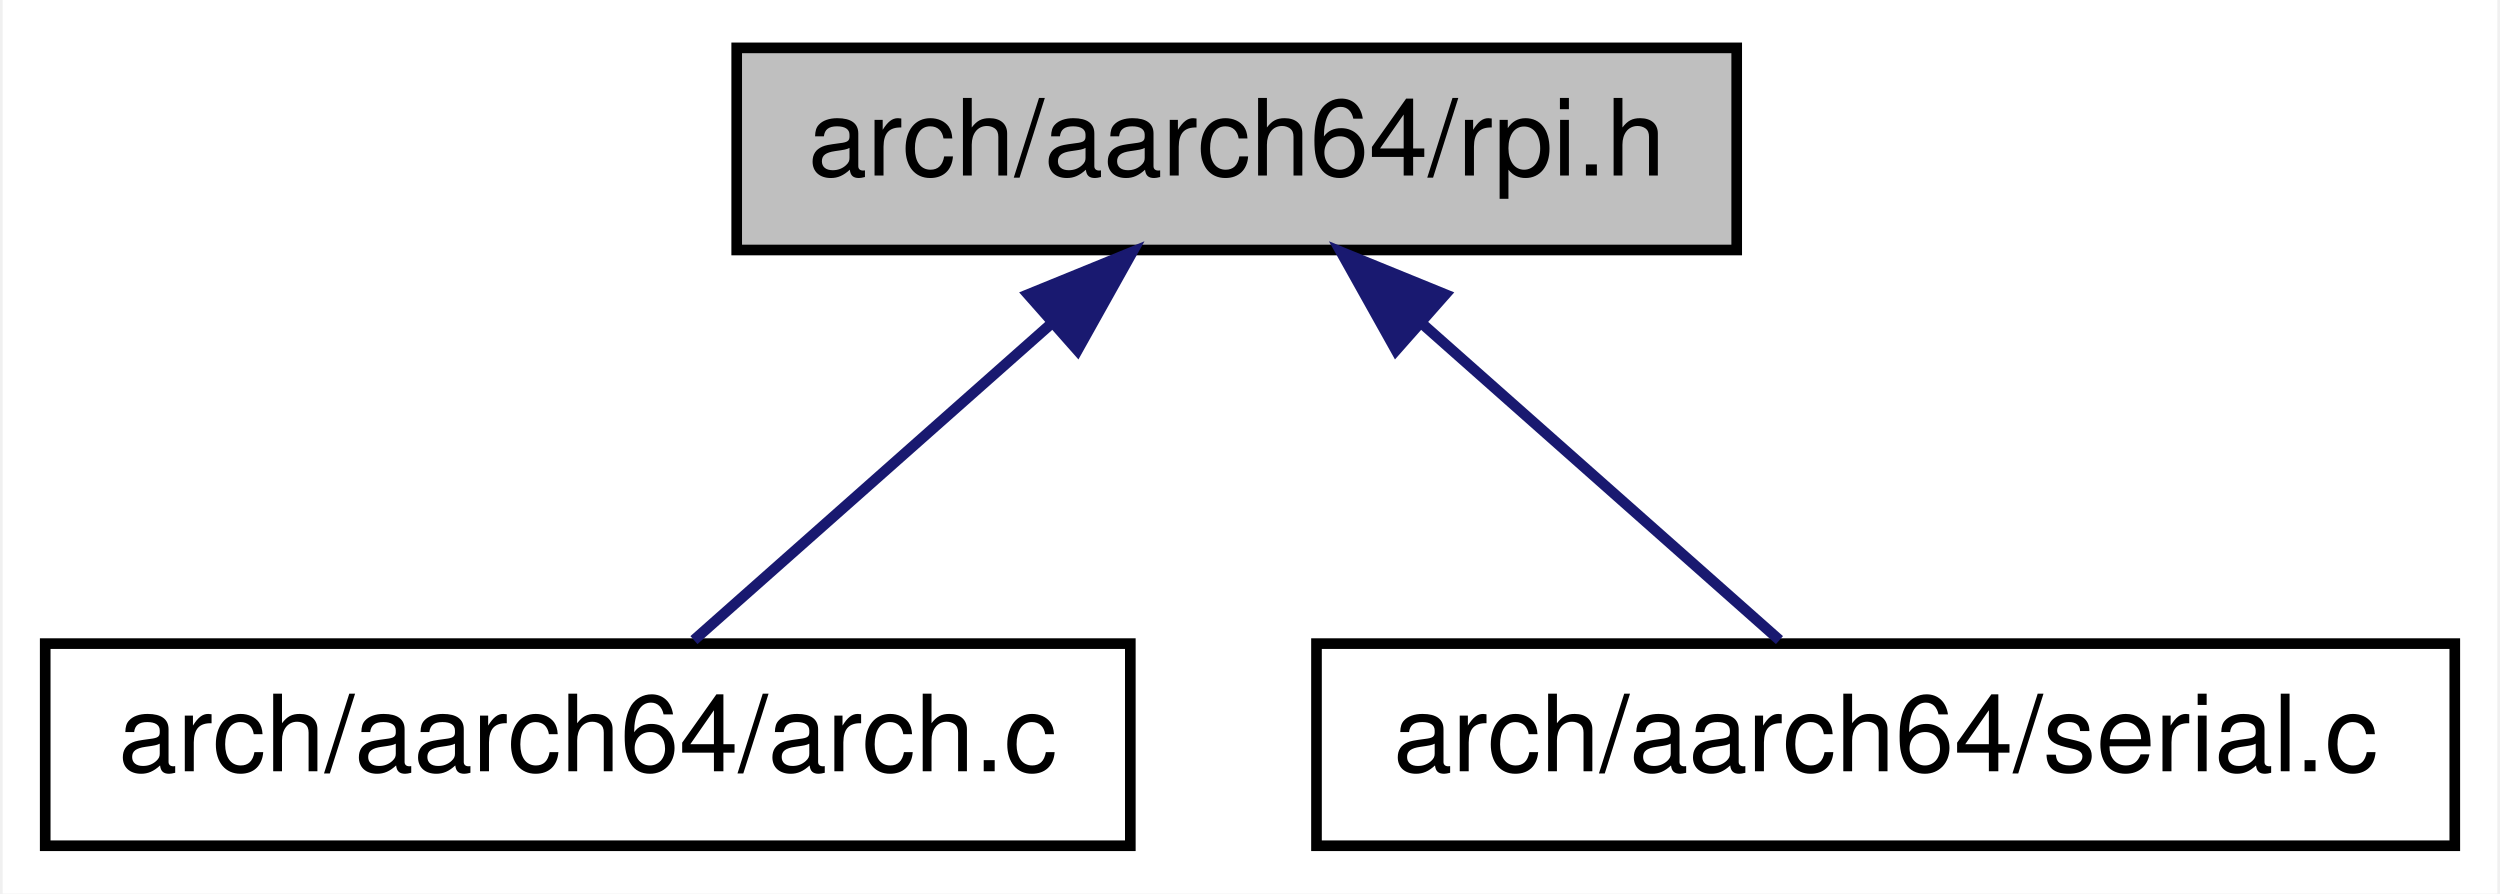
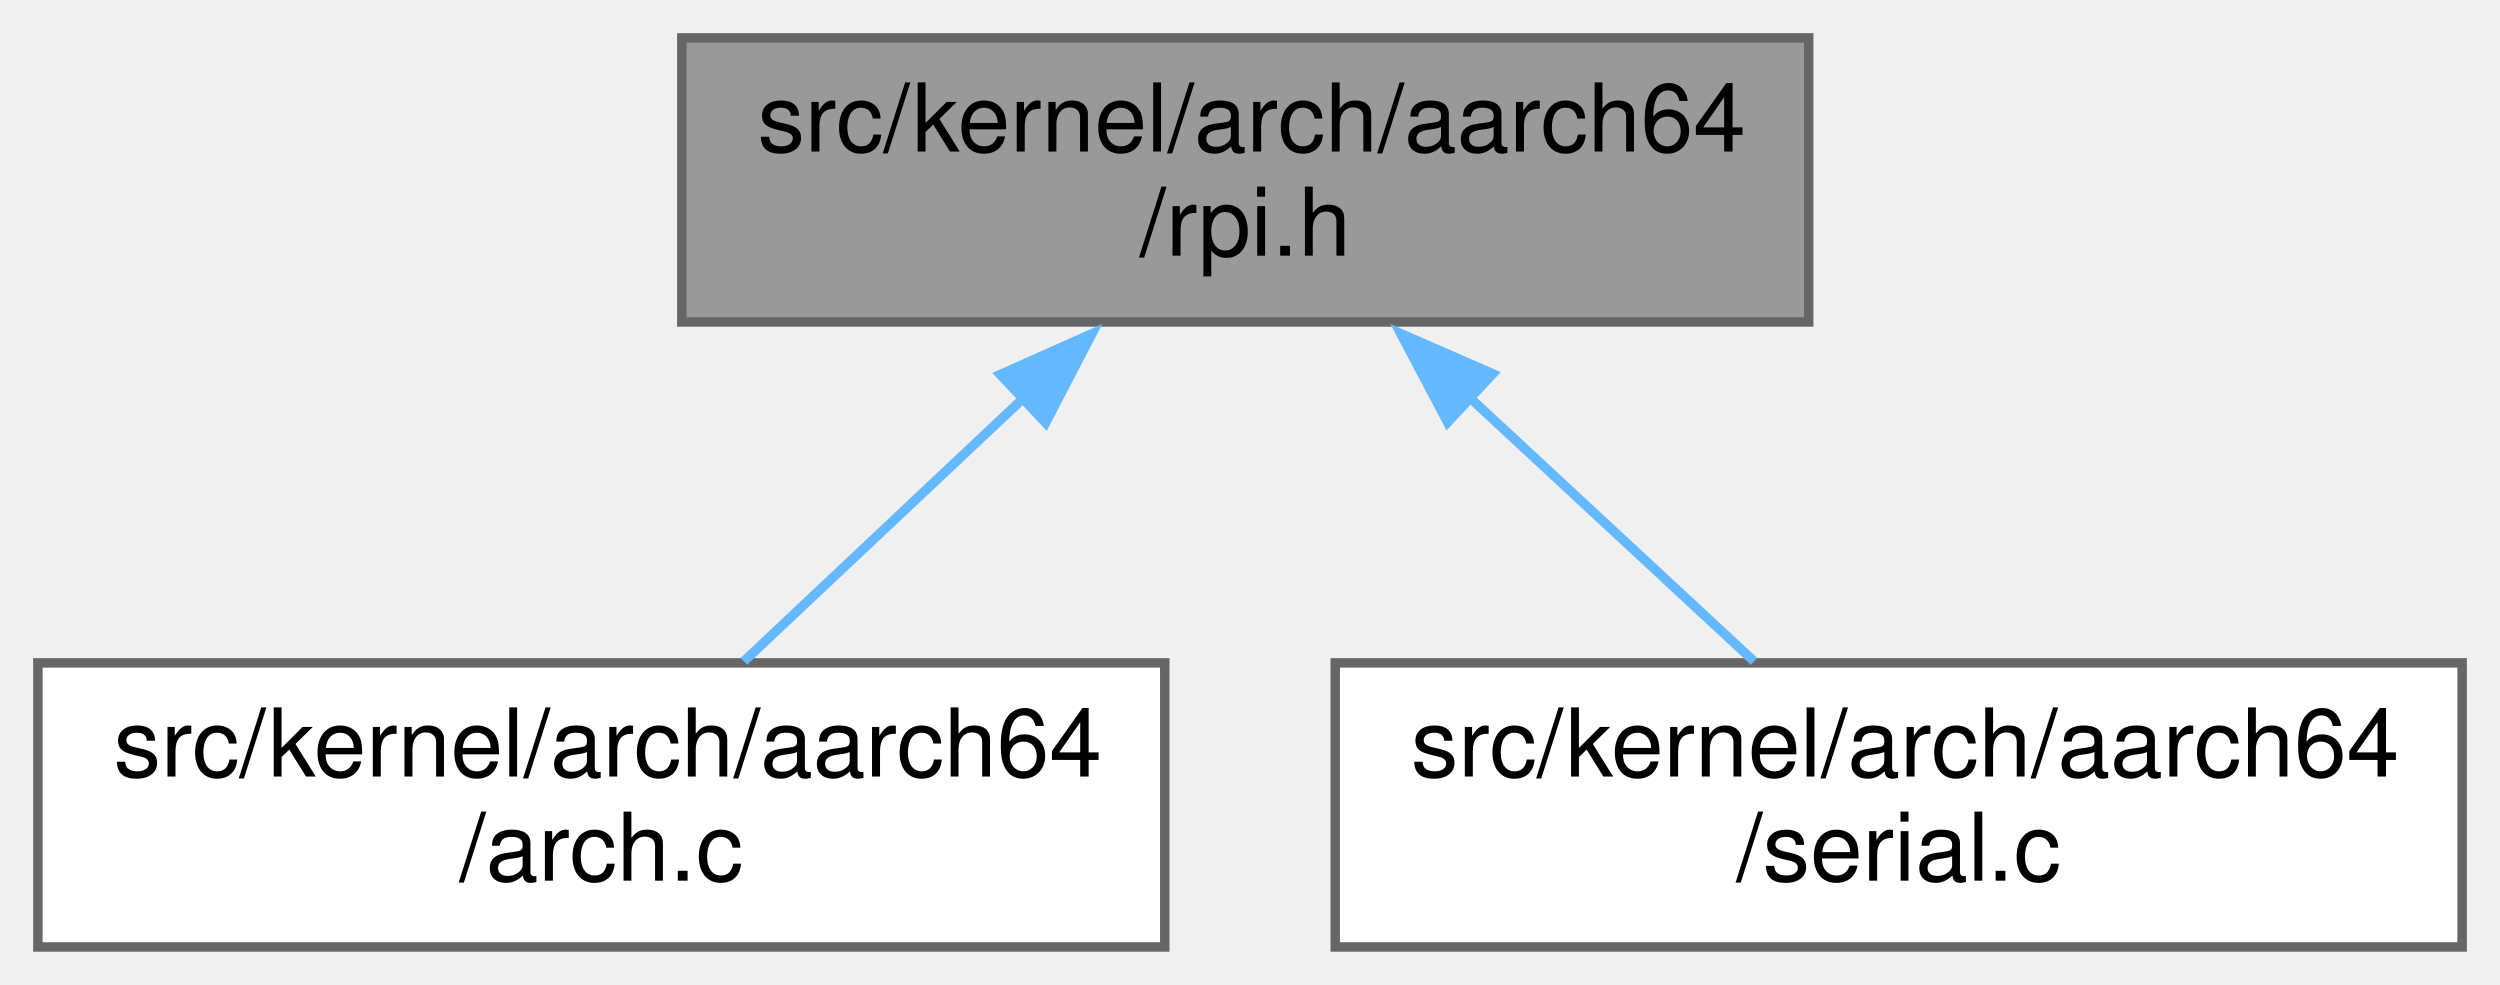
- <svg xmlns="http://www.w3.org/2000/svg" xmlns:xlink="http://www.w3.org/1999/xlink" width="235pt" height="84pt" viewBox="0.00 0.00 234.50 84.00">
-   <g id="graph0" class="graph" transform="scale(1 1) rotate(0) translate(4 80)">
-     <polygon fill="white" stroke="transparent" points="-4,4 -4,-80 230.5,-80 230.5,4 -4,4" />
+ <svg xmlns="http://www.w3.org/2000/svg" xmlns:xlink="http://www.w3.org/1999/xlink" width="264pt" height="104pt" viewBox="0.00 0.00 264.00 104.00">
+   <g id="graph0" class="graph" transform="scale(1 1) rotate(0) translate(4 100)">
    <g id="node1" class="node">
      <g id="a_node1">
        <a xlink:title=" ">
-           <polygon fill="#bfbfbf" stroke="black" points="65,-56.5 65,-75.5 159,-75.5 159,-56.5 65,-56.5" />
-           <text text-anchor="middle" x="112" y="-63.5" font-family="Helvetica,sans-Serif" font-size="10.00">arch/aarch64/rpi.h</text>
+           <polygon fill="#999999" stroke="#666666" points="187,-96 68,-96 68,-66 187,-66 187,-96" />
+           <text text-anchor="start" x="76" y="-84" font-family="Helvetica,sans-Serif" font-size="10.00">src/kernel/arch/aarch64</text>
+           <text text-anchor="middle" x="127.5" y="-73" font-family="Helvetica,sans-Serif" font-size="10.00">/rpi.h</text>
        </a>
      </g>
    </g>
    <g id="node2" class="node">
      <g id="a_node2">
        <a xlink:href="../../d0/d9d/aarch64_2arch_8c.html" target="_top" xlink:title=" ">
-           <polygon fill="white" stroke="black" points="0,-0.5 0,-19.5 102,-19.5 102,-0.5 0,-0.5" />
-           <text text-anchor="middle" x="51" y="-7.5" font-family="Helvetica,sans-Serif" font-size="10.00">arch/aarch64/arch.c</text>
+           <polygon fill="white" stroke="#666666" points="119,-30 0,-30 0,0 119,0 119,-30" />
+           <text text-anchor="start" x="8" y="-18" font-family="Helvetica,sans-Serif" font-size="10.00">src/kernel/arch/aarch64</text>
+           <text text-anchor="middle" x="59.5" y="-7" font-family="Helvetica,sans-Serif" font-size="10.00">/arch.c</text>
        </a>
      </g>
    </g>
    <g id="edge1" class="edge">
-       <path fill="none" stroke="midnightblue" d="M94.53,-49.54C83.66,-39.91 70.06,-27.87 60.98,-19.83" />
-       <polygon fill="midnightblue" stroke="midnightblue" points="92.39,-52.32 102.2,-56.32 97.03,-47.07 92.39,-52.32" />
+       <path fill="none" stroke="#63b8ff" d="M104.22,-58.09C94.4,-48.85 83.26,-38.36 74.55,-30.16" />
+       <polygon fill="#63b8ff" stroke="#63b8ff" points="101.63,-60.45 111.31,-64.76 106.42,-55.36 101.63,-60.45" />
    </g>
    <g id="node3" class="node">
      <g id="a_node3">
        <a xlink:href="../../d5/d4d/aarch64_2serial_8c.html" target="_top" xlink:title=" ">
-           <polygon fill="white" stroke="black" points="119.5,-0.5 119.5,-19.5 226.5,-19.5 226.5,-0.5 119.5,-0.5" />
-           <text text-anchor="middle" x="173" y="-7.5" font-family="Helvetica,sans-Serif" font-size="10.00">arch/aarch64/serial.c</text>
+           <polygon fill="white" stroke="#666666" points="256,-30 137,-30 137,0 256,0 256,-30" />
+           <text text-anchor="start" x="145" y="-18" font-family="Helvetica,sans-Serif" font-size="10.00">src/kernel/arch/aarch64</text>
+           <text text-anchor="middle" x="196.5" y="-7" font-family="Helvetica,sans-Serif" font-size="10.00">/serial.c</text>
        </a>
      </g>
    </g>
    <g id="edge2" class="edge">
-       <path fill="none" stroke="midnightblue" d="M129.47,-49.54C140.34,-39.91 153.94,-27.87 163.02,-19.83" />
-       <polygon fill="midnightblue" stroke="midnightblue" points="126.97,-47.07 121.8,-56.32 131.61,-52.32 126.97,-47.07" />
+       <path fill="none" stroke="#63b8ff" d="M151.12,-58.09C161.09,-48.85 172.39,-38.36 181.23,-30.16" />
+       <polygon fill="#63b8ff" stroke="#63b8ff" points="148.87,-55.4 143.92,-64.77 153.63,-60.53 148.87,-55.4" />
    </g>
  </g>
</svg>
